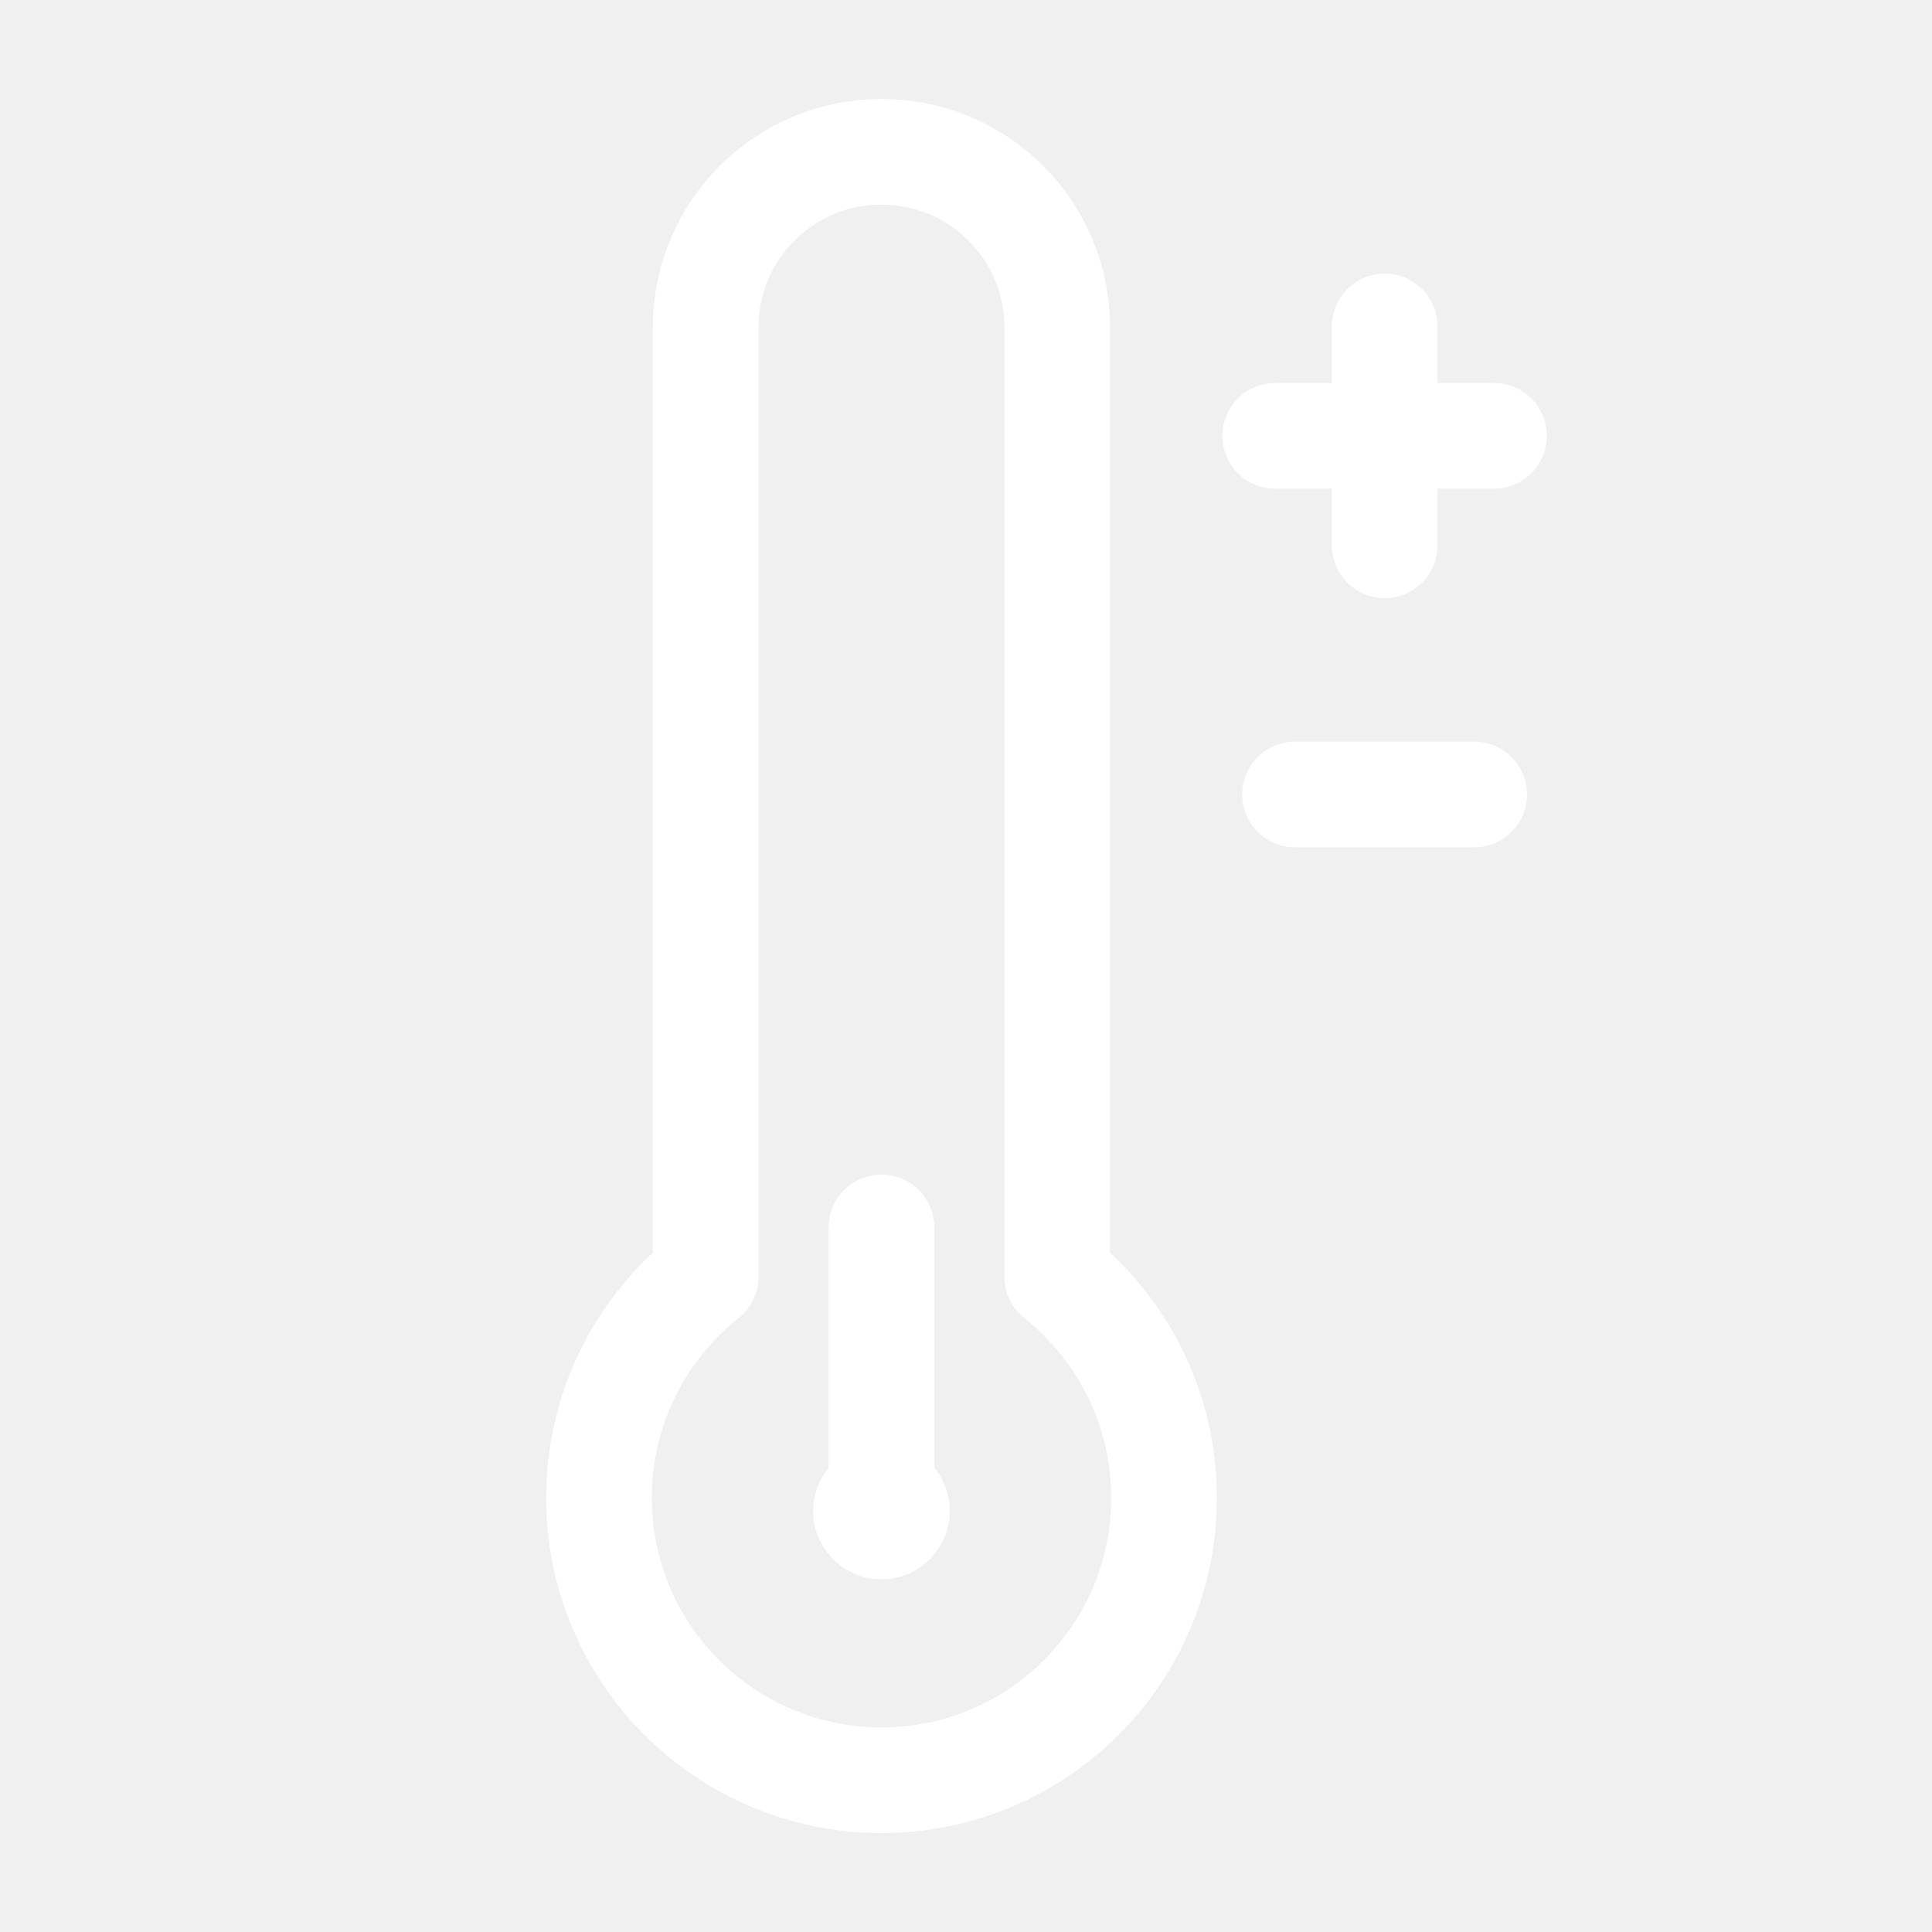
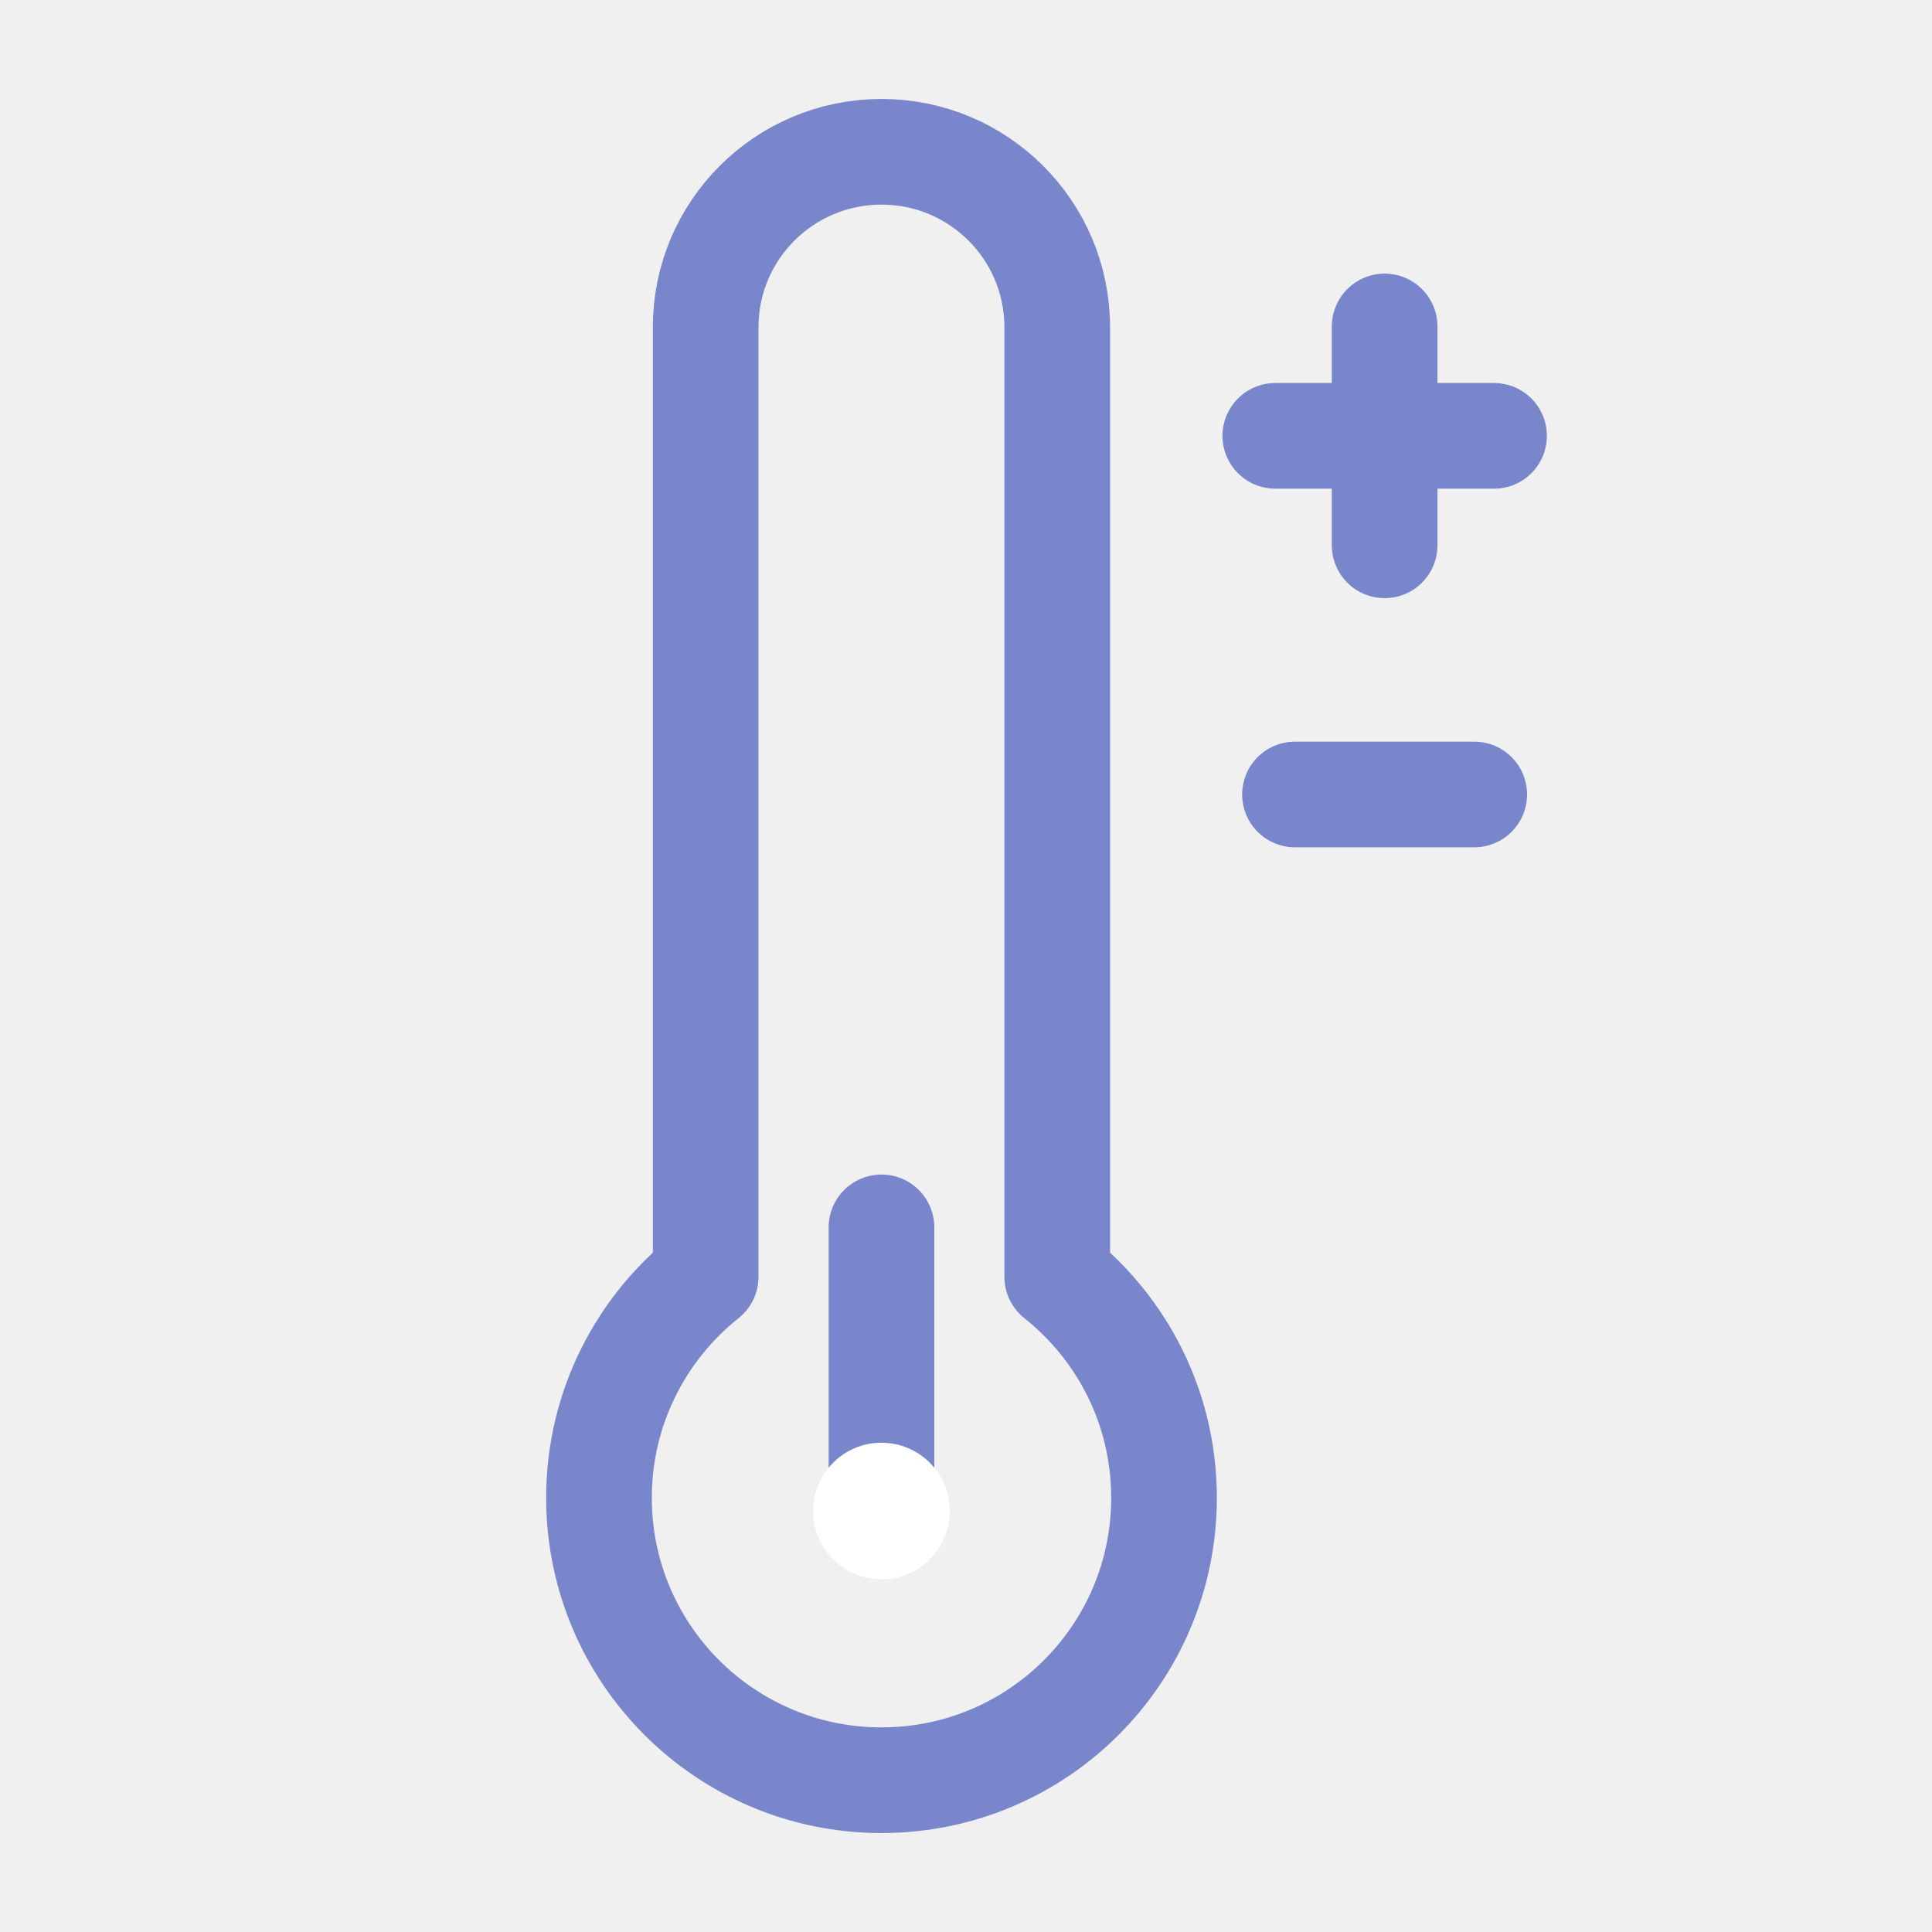
<svg xmlns="http://www.w3.org/2000/svg" version="1.1" id="Ebene_1" x="0px" y="0px" width="32px" height="32px" viewBox="0 0 32 32" enable-background="new 0 0 32 32" xml:space="preserve">
  <g>
-     <path fill="none" stroke="#FFFFFF" stroke-width="1.75" stroke-linecap="round" stroke-linejoin="round" stroke-miterlimit="10" d="   M17.511,21.148V5.43l0,0c0-0.003,0-0.006,0-0.01c0-1.605-1.302-2.906-2.911-2.906s-2.912,1.301-2.912,2.906c0,0.003,0,0.006,0,0.01   l0,0v15.718c-1.075,0.857-1.767,2.178-1.767,3.66c0,2.584,2.095,4.678,4.679,4.678c2.586,0,4.68-2.094,4.68-4.678   C19.279,23.324,18.59,22.006,17.511,21.148z" />
-     <line fill="none" stroke="#FFFFFF" stroke-width="1.75" stroke-linecap="round" stroke-linejoin="round" stroke-miterlimit="10" x1="14.6" y1="20.329" x2="14.6" y2="25.027" />
+     <path fill="none" stroke="#7986CB" stroke-width="1.75" stroke-linecap="round" stroke-linejoin="round" stroke-miterlimit="10" d="   M17.511,21.148V5.43l0,0c0-0.003,0-0.006,0-0.01c0-1.605-1.302-2.906-2.911-2.906s-2.912,1.301-2.912,2.906c0,0.003,0,0.006,0,0.01   l0,0v15.718c-1.075,0.857-1.767,2.178-1.767,3.66c0,2.584,2.095,4.678,4.679,4.678c2.586,0,4.68-2.094,4.68-4.678   C19.279,23.324,18.59,22.006,17.511,21.148z" />
+     <line fill="none" stroke="#7986CB" stroke-width="1.75" stroke-linecap="round" stroke-linejoin="round" stroke-miterlimit="10" x1="14.6" y1="20.329" x2="14.6" y2="25.027" />
    <circle fill="#FFFFFF" cx="14.6" cy="25.027" r="1.131" />
-     <line fill="none" stroke="#FFFFFF" stroke-width="1.75" stroke-linecap="round" stroke-linejoin="round" stroke-miterlimit="10" x1="21.123" y1="7.219" x2="24.746" y2="7.219" />
-     <line fill="none" stroke="#FFFFFF" stroke-width="1.75" stroke-linecap="round" stroke-linejoin="round" stroke-miterlimit="10" x1="21.449" y1="13.159" x2="24.418" y2="13.159" />
-     <line fill="none" stroke="#FFFFFF" stroke-width="1.75" stroke-linecap="round" stroke-linejoin="round" stroke-miterlimit="10" x1="22.934" y1="9.032" x2="22.934" y2="5.407" />
+     <line fill="none" stroke="#7986CB" stroke-width="1.75" stroke-linecap="round" stroke-linejoin="round" stroke-miterlimit="10" x1="21.123" y1="7.219" x2="24.746" y2="7.219" />
+     <line fill="none" stroke="#7986CB" stroke-width="1.75" stroke-linecap="round" stroke-linejoin="round" stroke-miterlimit="10" x1="21.449" y1="13.159" x2="24.418" y2="13.159" />
+     <line fill="none" stroke="#7986CB" stroke-width="1.75" stroke-linecap="round" stroke-linejoin="round" stroke-miterlimit="10" x1="22.934" y1="9.032" x2="22.934" y2="5.407" />
  </g>
</svg>
